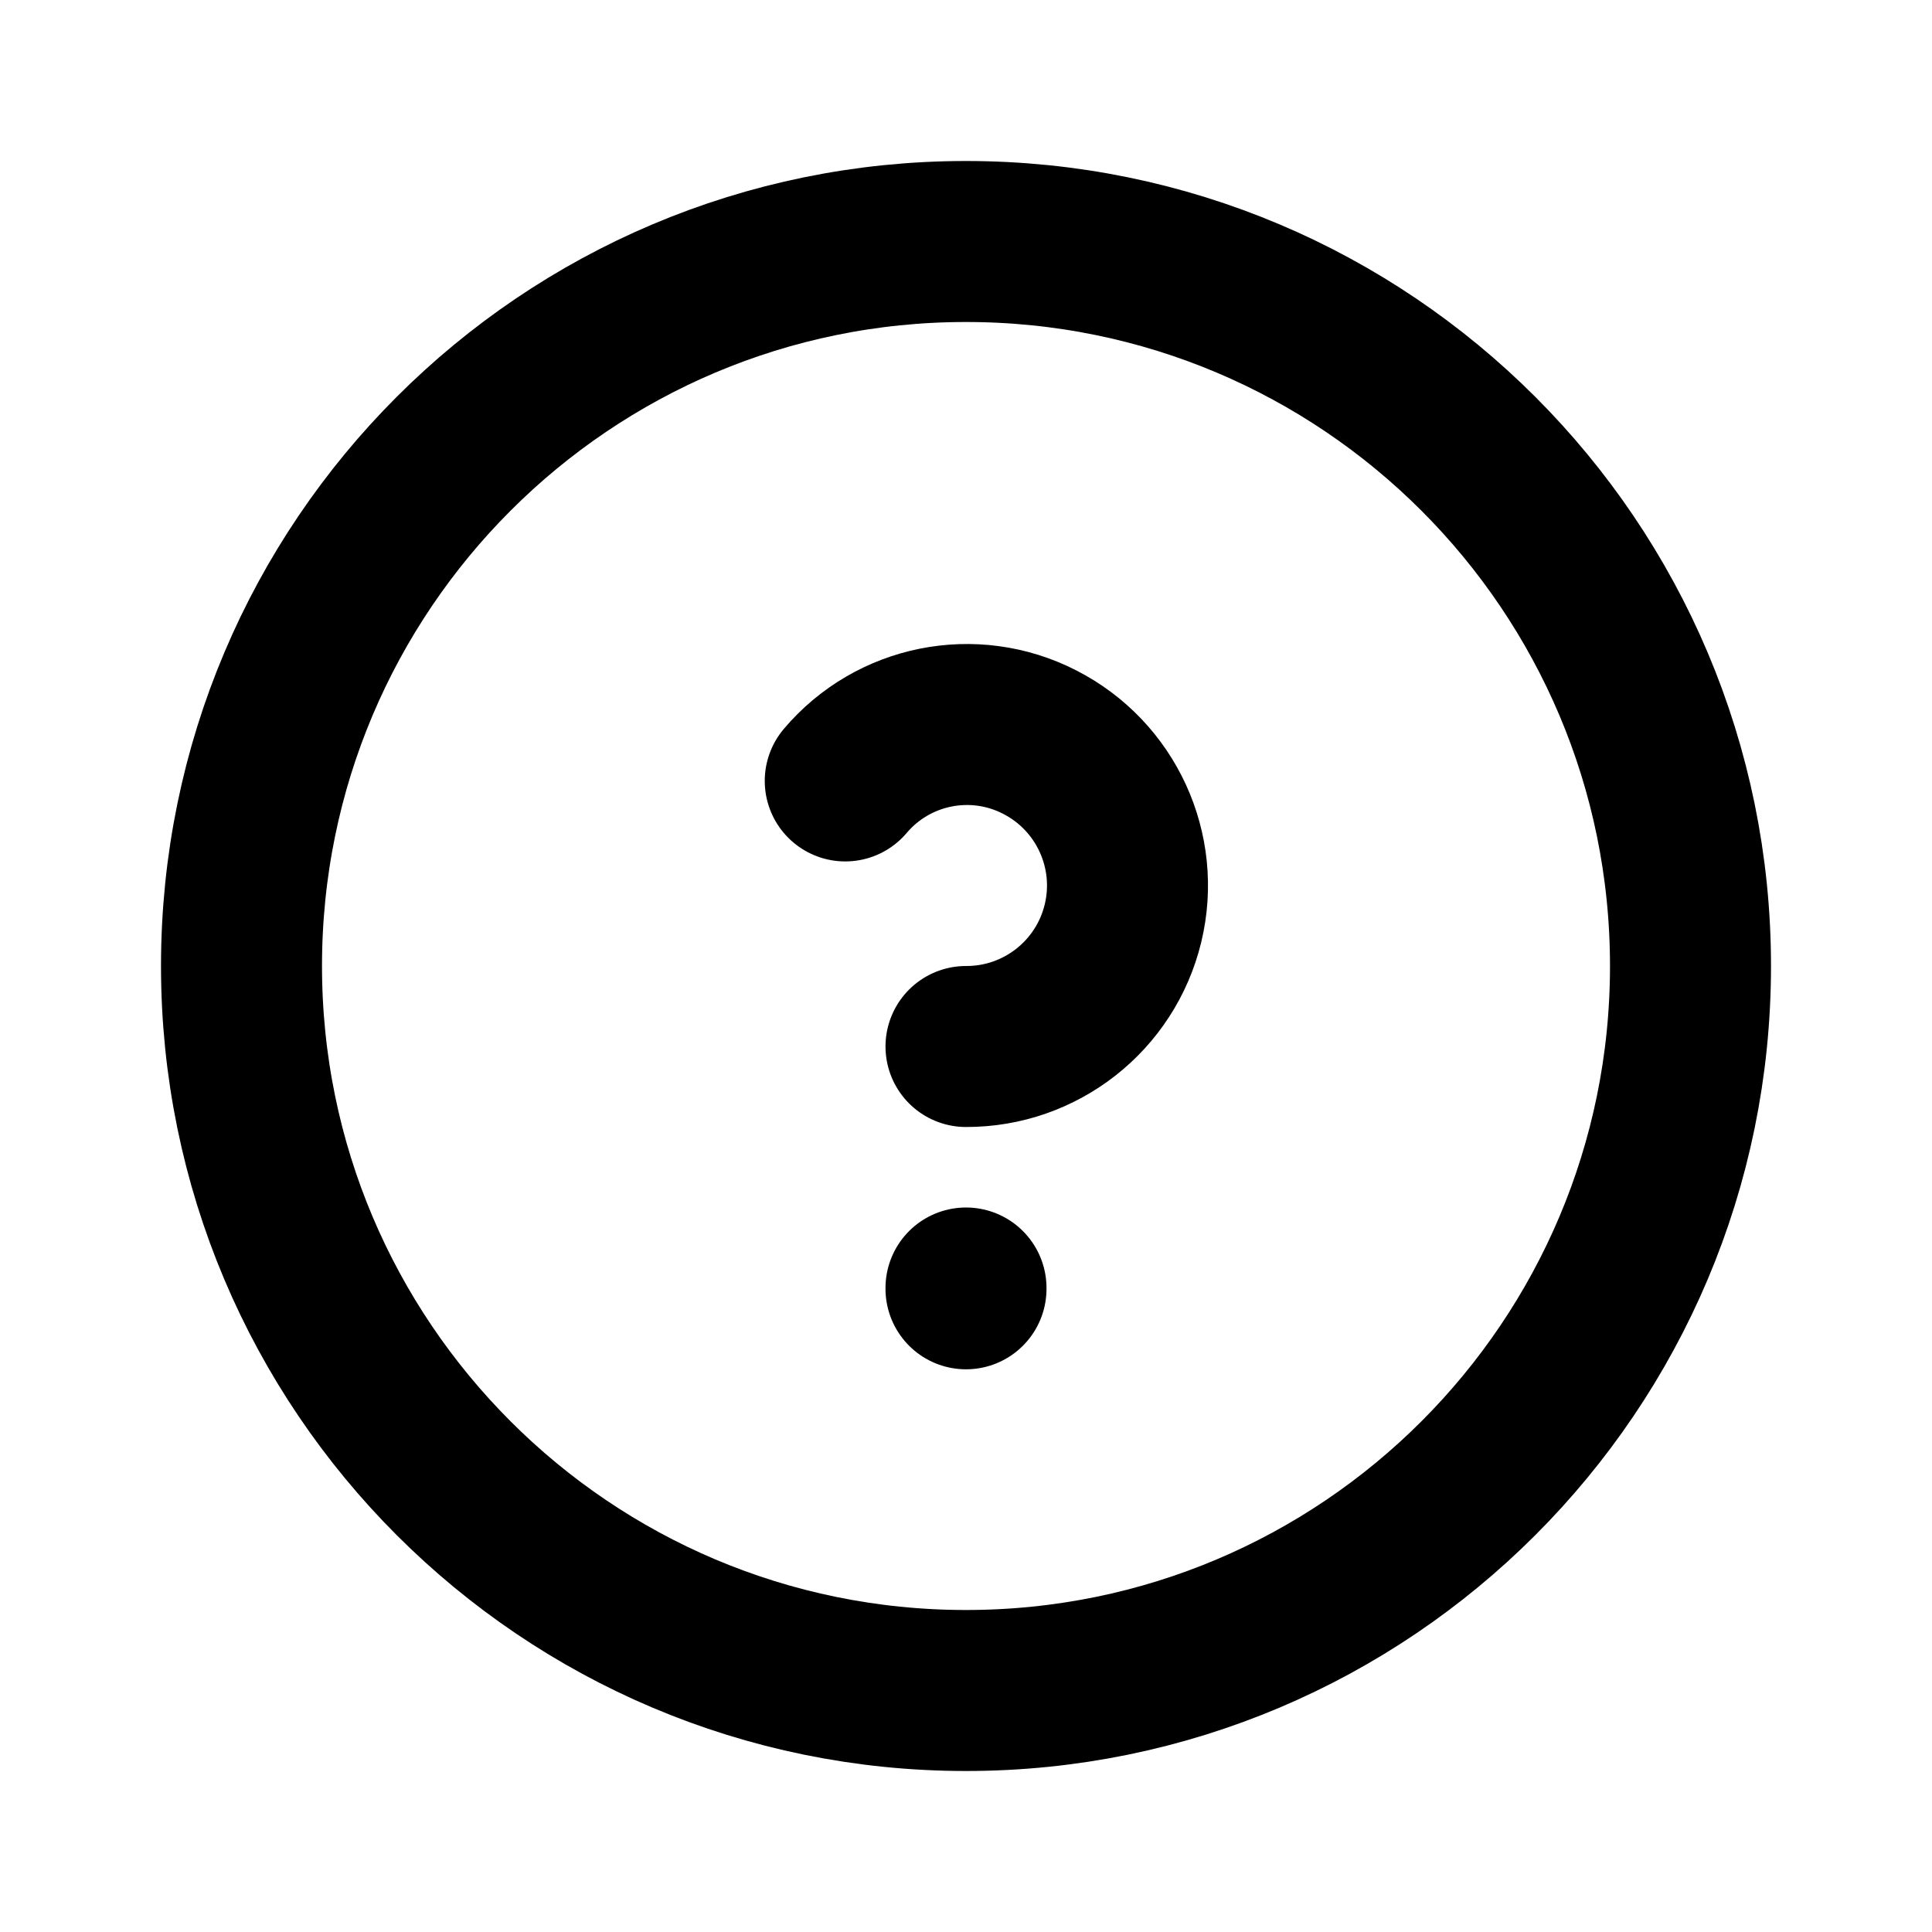
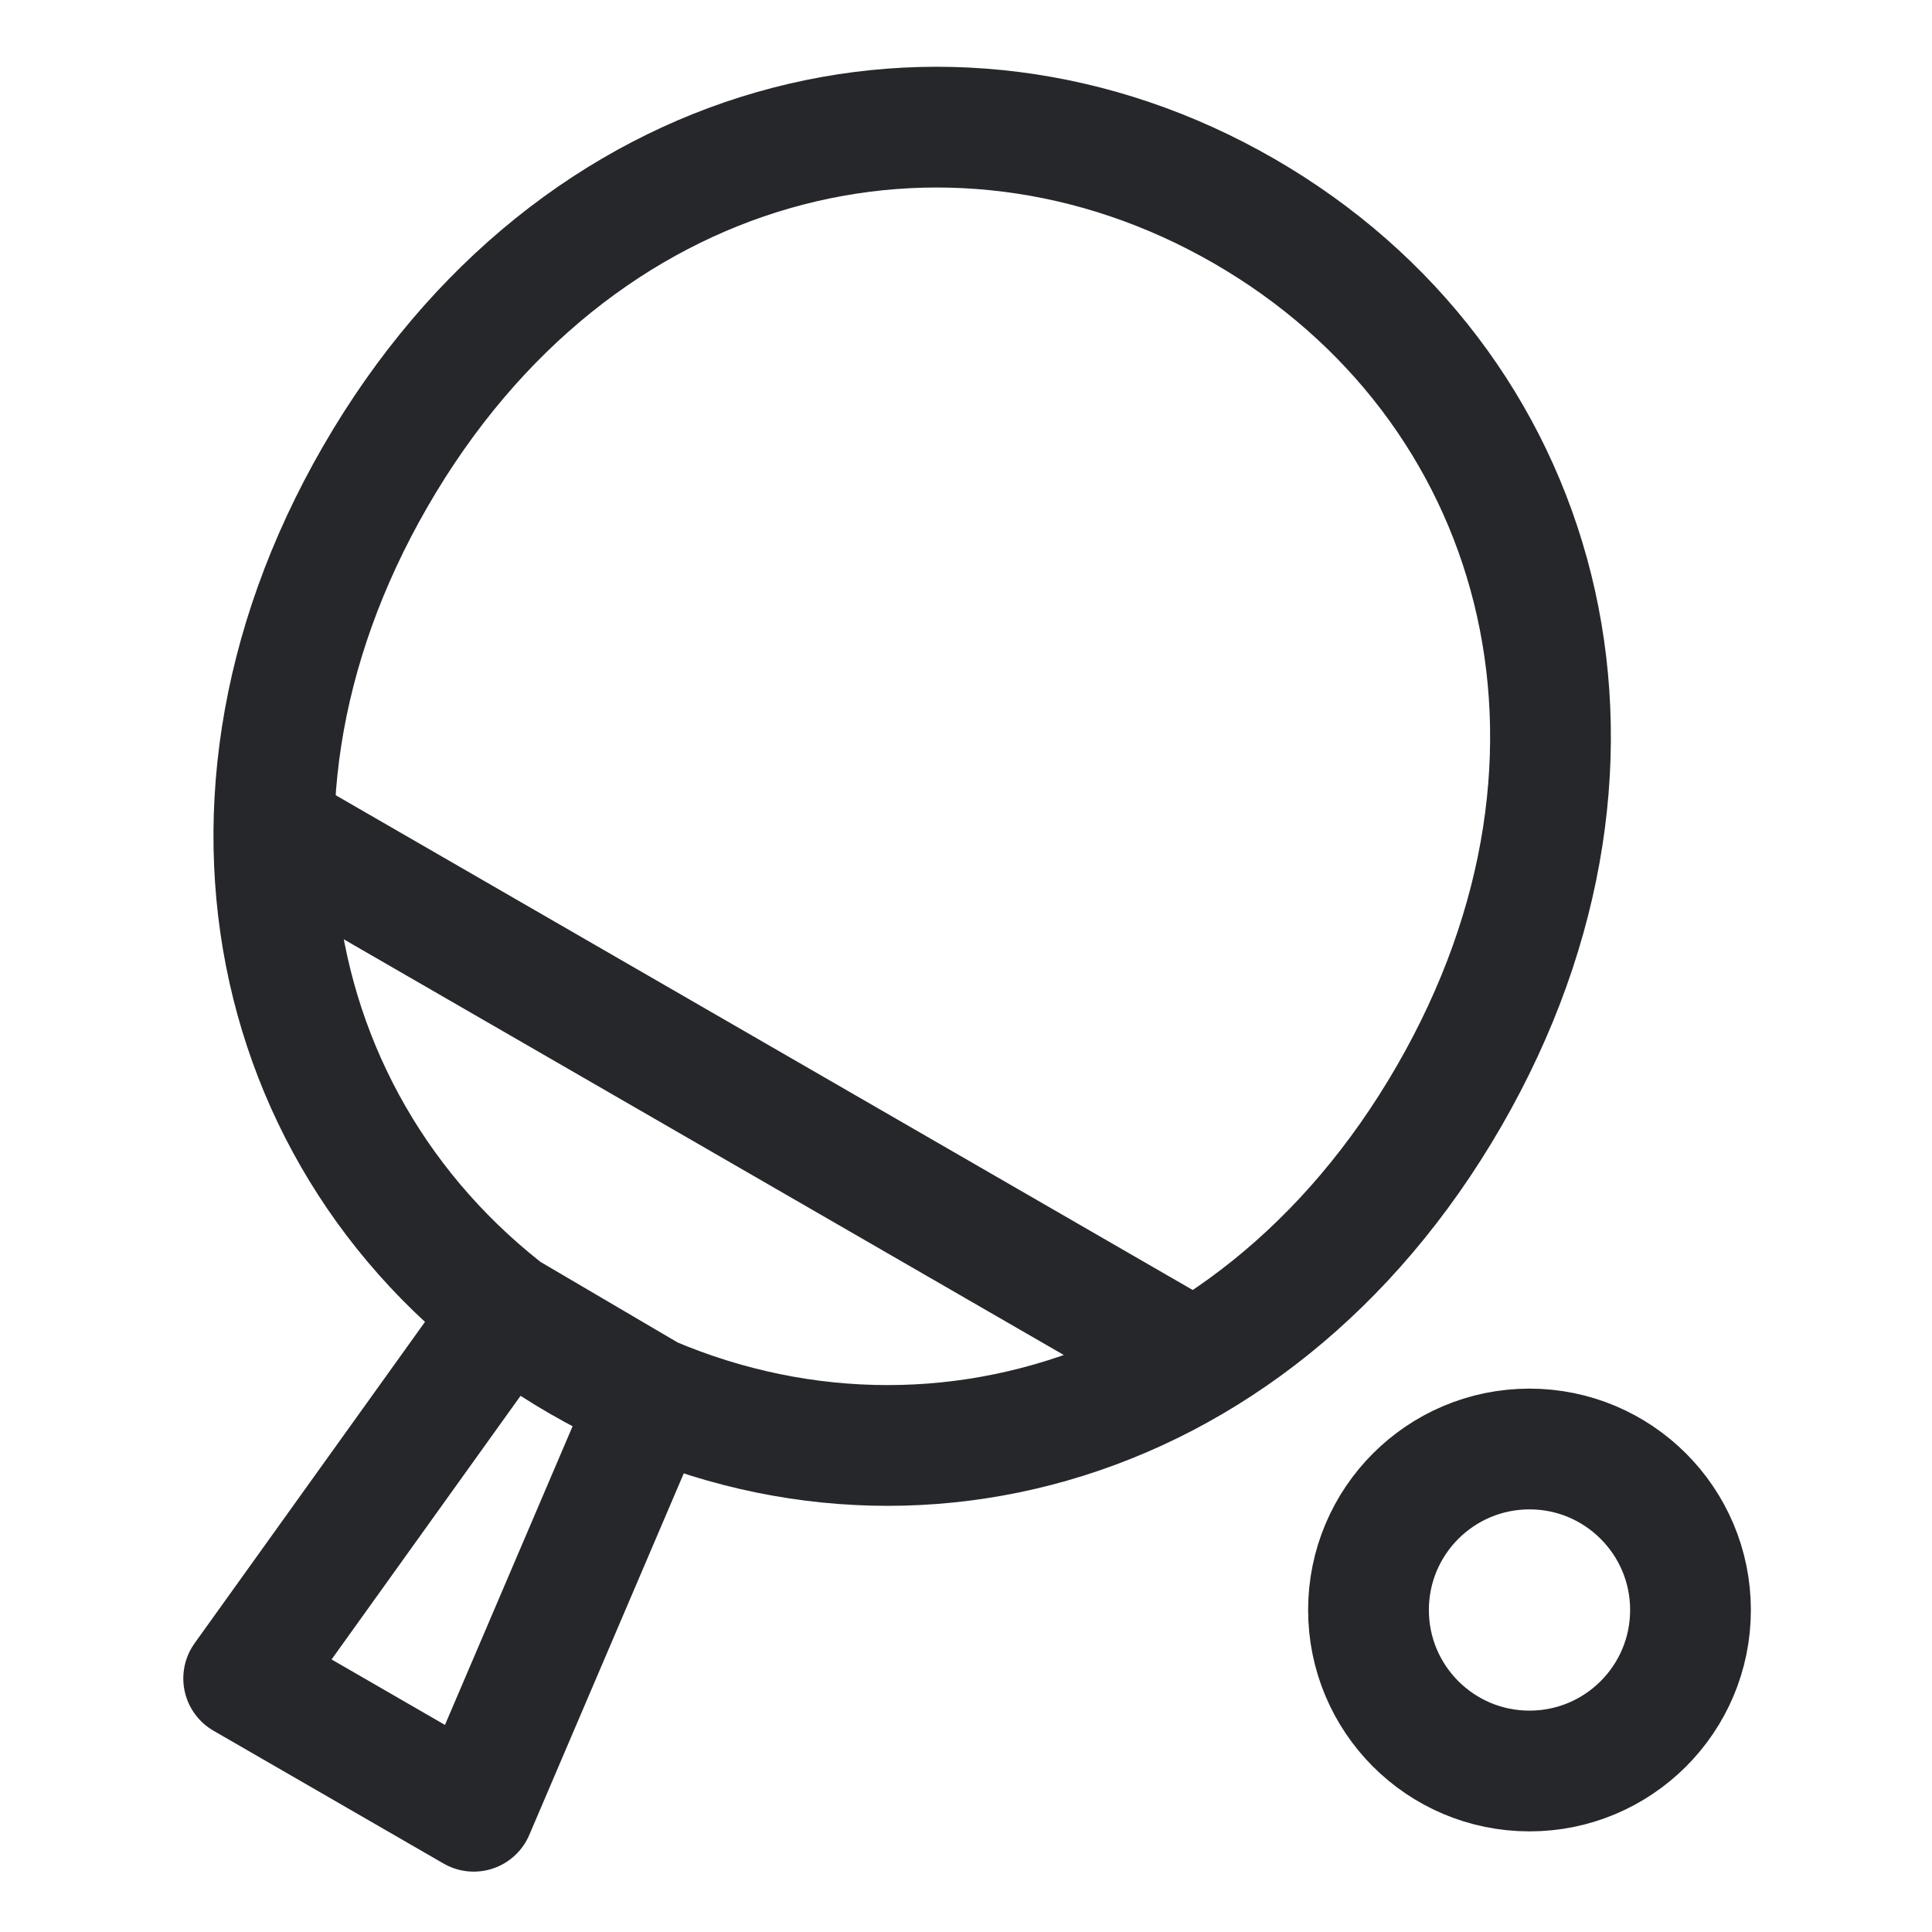
- <svg xmlns="http://www.w3.org/2000/svg" width="24" height="24" viewBox="0 0 24 24" fill="none" stroke="currentColor" stroke-width="2" stroke-linecap="round" stroke-linejoin="round" class="icon icon-tabler icons-tabler-outline icon-tabler-help-circle">
-   <path stroke="none" d="M0 0h24v24H0z" fill="none" />
-   <path d="M3 12a9 9 0 1 0 18 0a9 9 0 0 0 -18 0" />
-   <path d="M12 16v.01" />
-   <path d="M12 13a2 2 0 0 0 .914 -3.782a1.98 1.98 0 0 0 -2.414 .483" />
+ <svg xmlns="http://www.w3.org/2000/svg" width="24" height="24" viewBox="0 0 24 24" fill="none">
+   <path d="M3.402 10.301L14.834 16.901M18 13.618C15.525 17.904 10.889 19.039 7.206 16.912C3.523 14.786 2.188 10.204 4.663 5.918C7.138 1.631 11.773 0.497 15.456 2.623C19.139 4.749 20.475 9.331 18 13.618ZM6.291 16.297L8.085 17.351L5.885 22.5L3.027 20.85L6.291 16.297ZM21 20C21 21.105 20.104 22 19 22C17.895 22 17 21.105 17 20C17 18.896 17.895 18 19 18C20.104 18 21 18.896 21 20Z" stroke="#26272B" stroke-width="1.5" stroke-linejoin="round" />
</svg>
